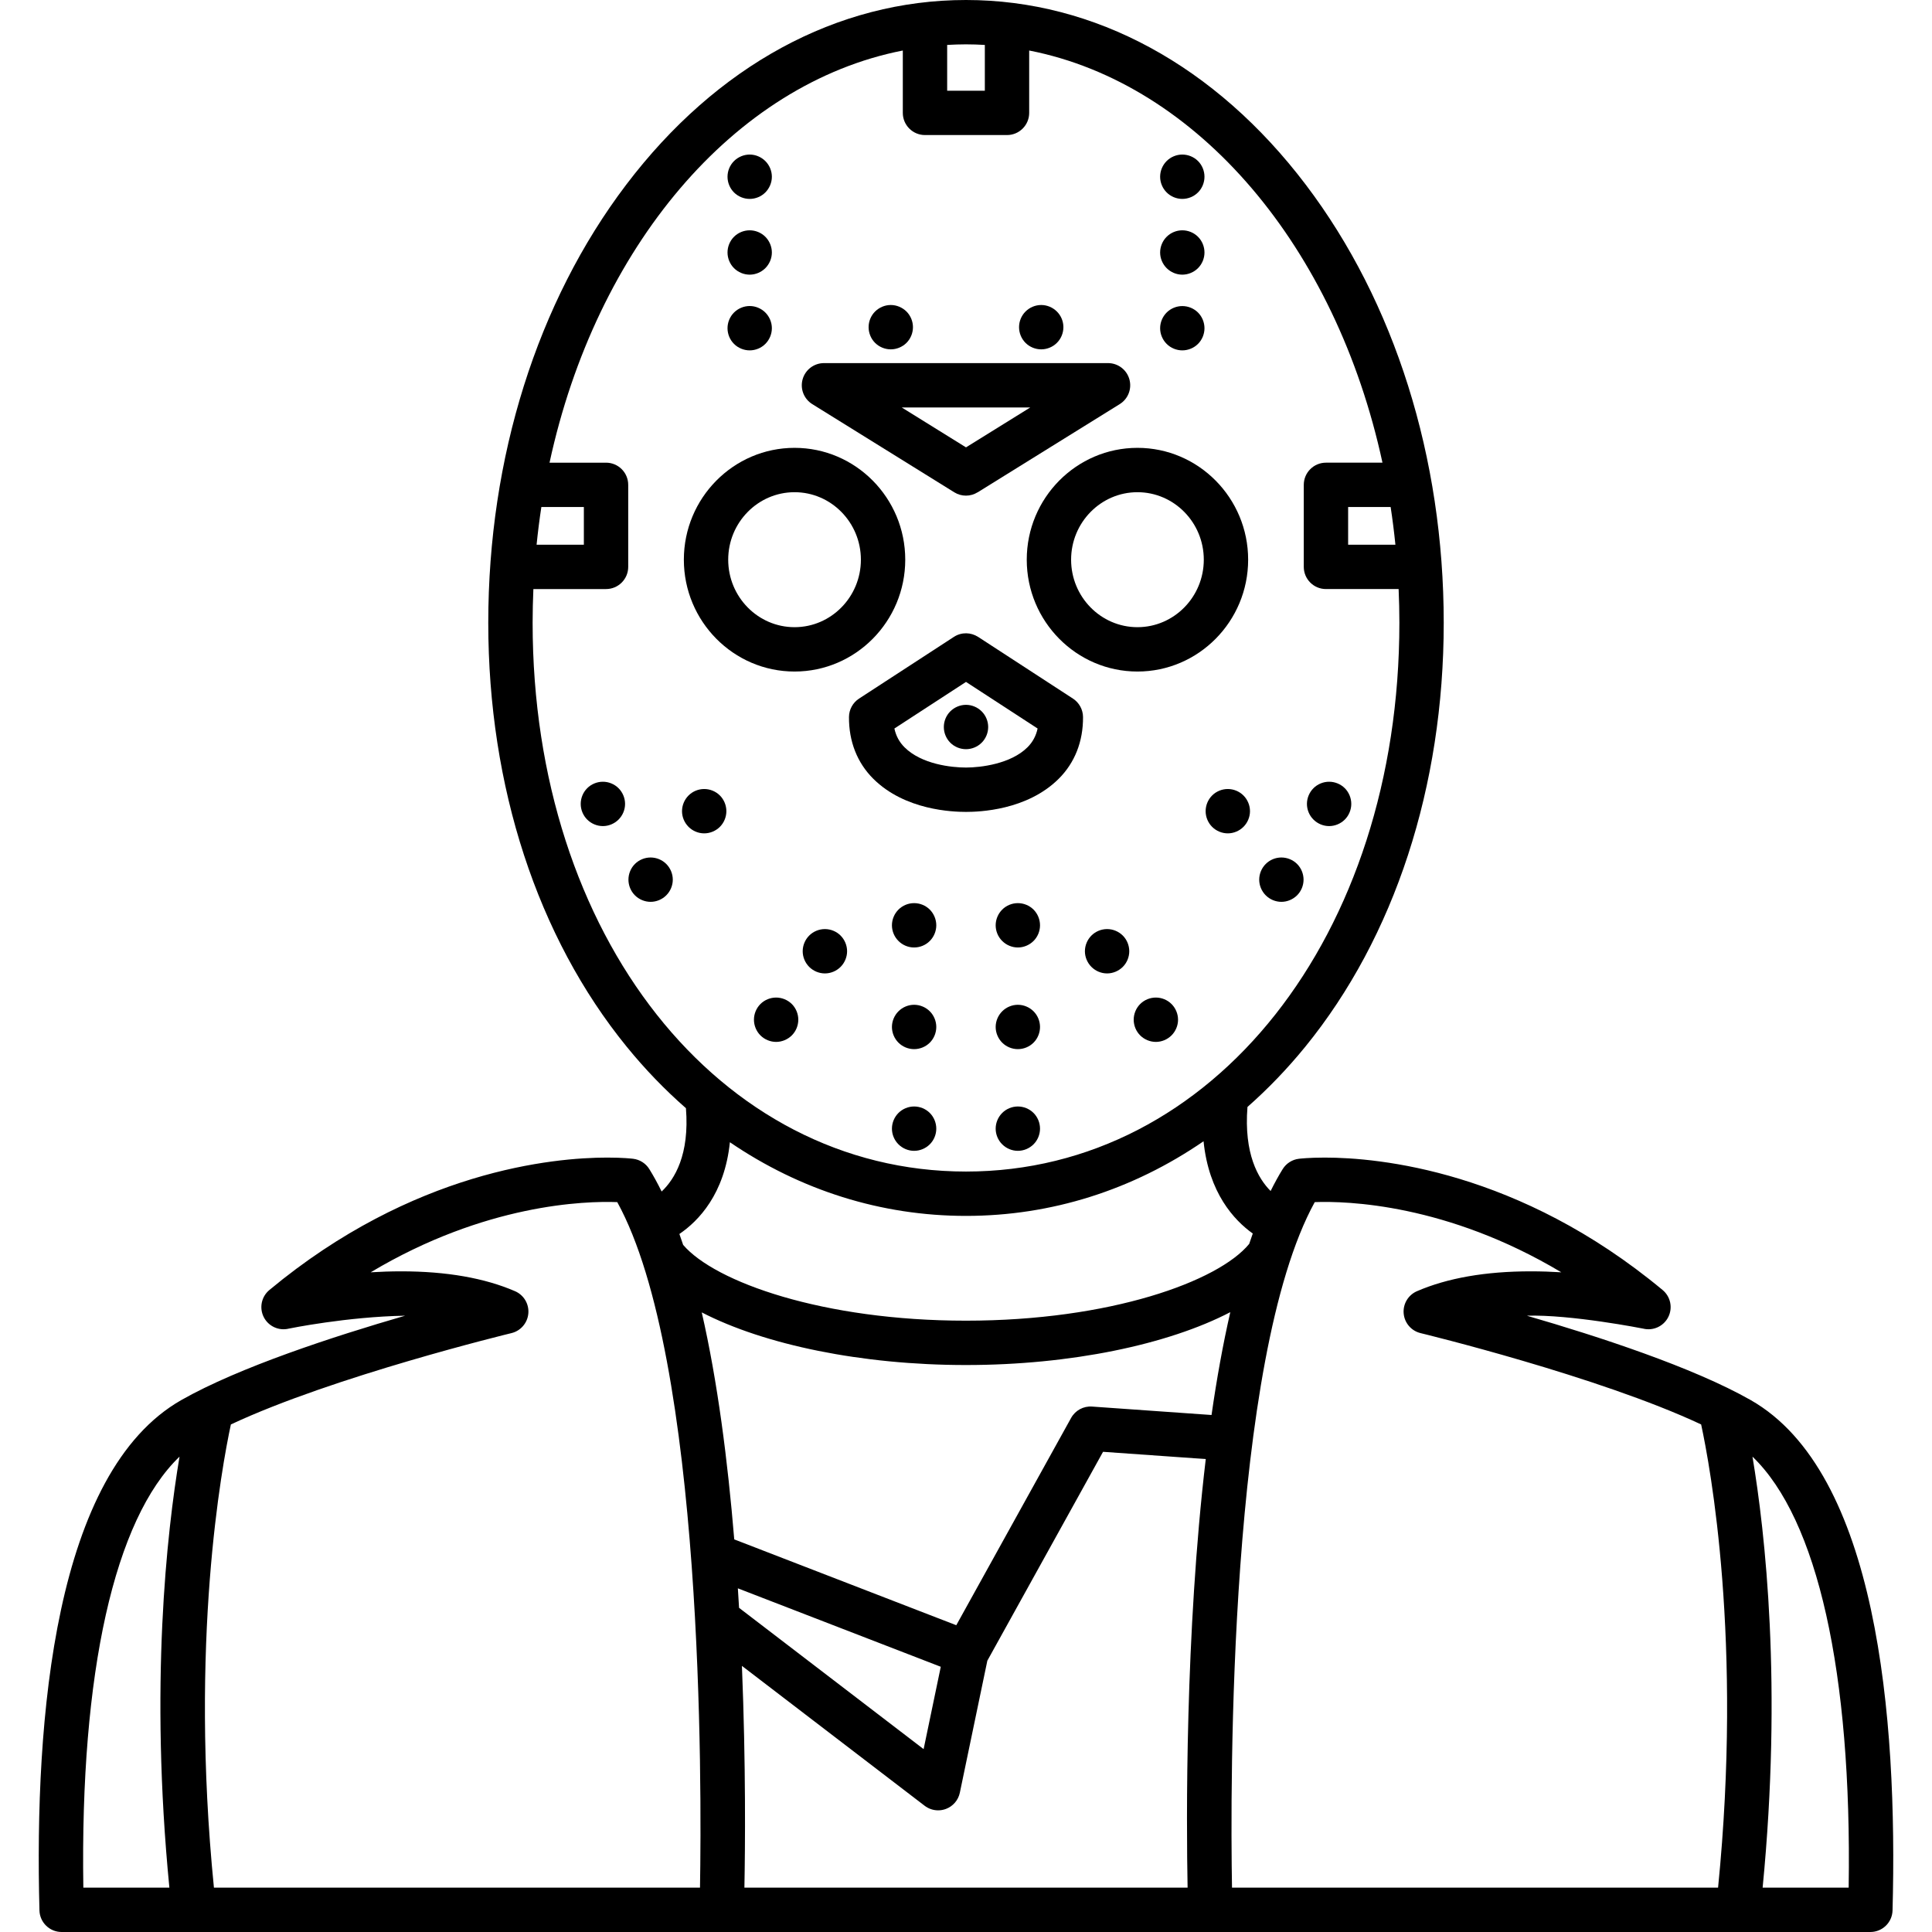
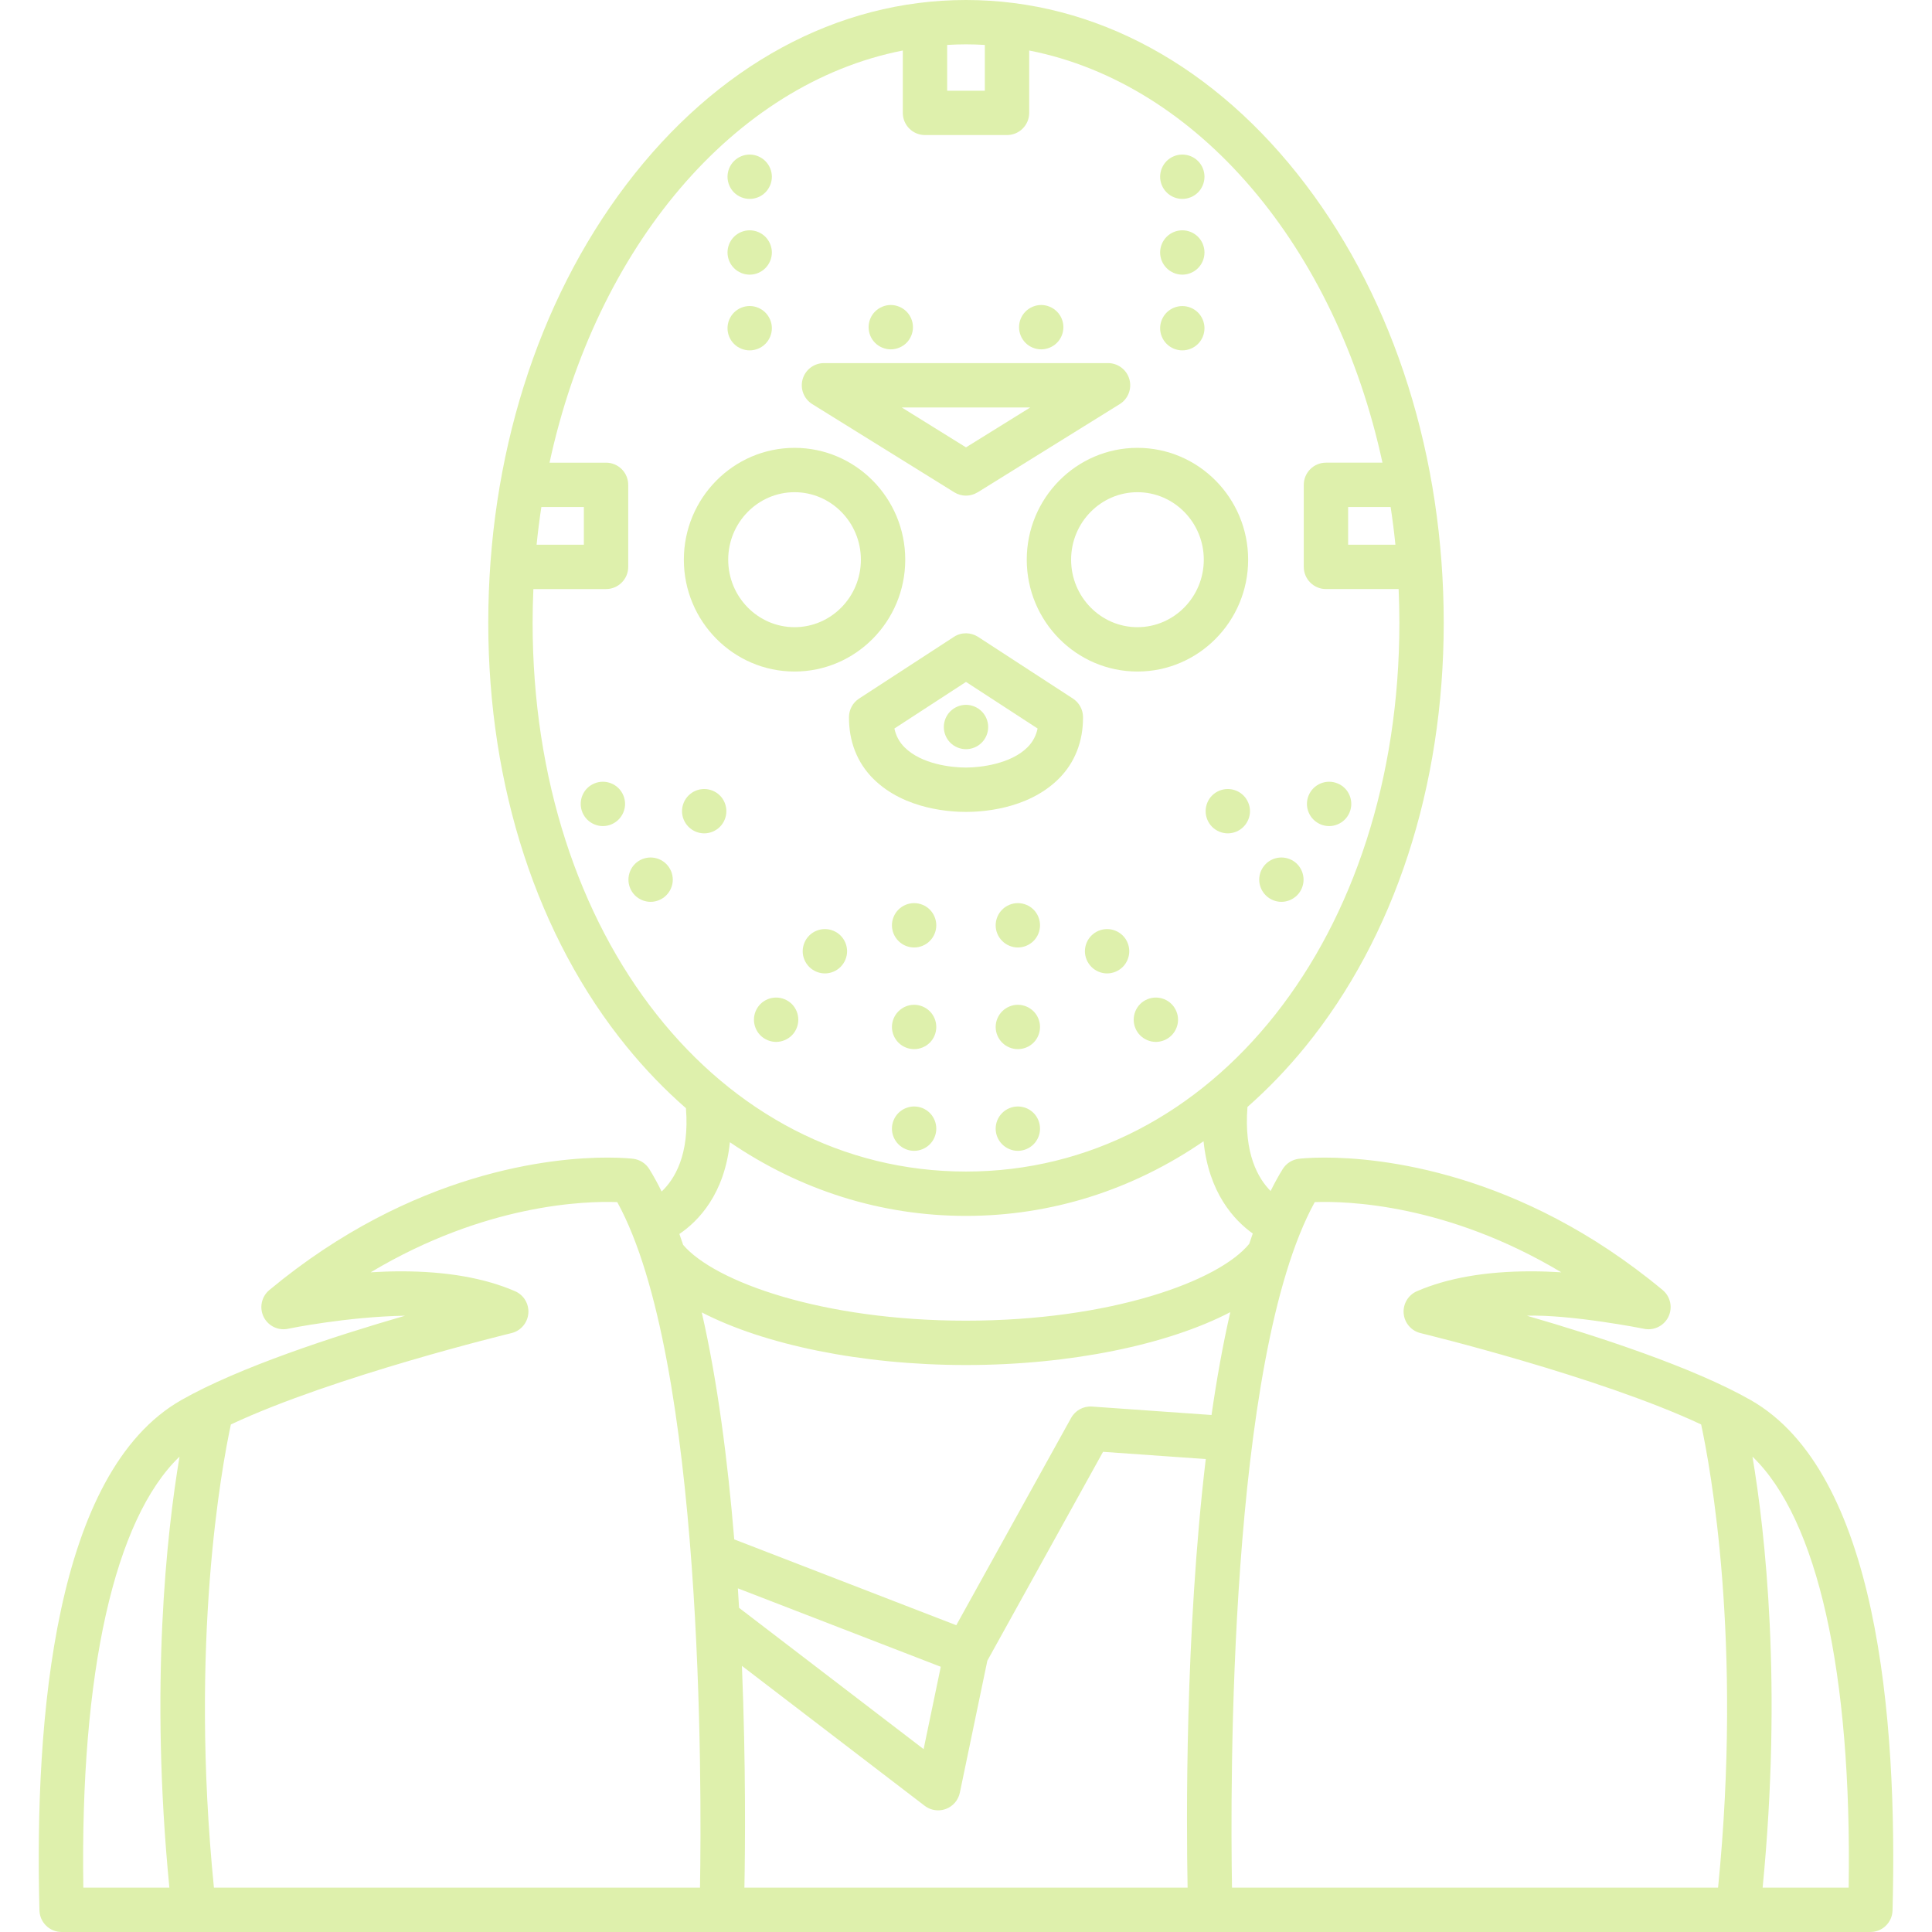
- <svg xmlns="http://www.w3.org/2000/svg" version="1.1" id="Capa_1" x="0px" y="0px" viewBox="0 0 435.607 435.607" style="enable-background:new 0 0 435.607 435.607;" xml:space="preserve">
+ <svg xmlns="http://www.w3.org/2000/svg" width="435.607" height="435.607">
  <g>
-     <g>
-       <g>
-         <g>
-           <path d="M179.148,151.41c-13.763,0-24.96-11.312-24.96-25.217c0-13.905,11.197-25.217,24.96-25.217      c13.762,0,24.957,11.313,24.957,25.217C204.105,140.098,192.909,151.41,179.148,151.41z M179.148,110.976      c-8.249,0-14.96,6.827-14.96,15.217c0,8.391,6.711,15.217,14.96,15.217c8.247,0,14.957-6.826,14.957-15.217      C194.105,117.803,187.395,110.976,179.148,110.976z" />
-         </g>
-         <g>
-           <path d="M256.46,151.41c-13.763,0-24.959-11.312-24.959-25.217c0-13.905,11.196-25.217,24.959-25.217      c13.763,0,24.959,11.313,24.959,25.217C281.419,140.098,270.223,151.41,256.46,151.41z M256.46,110.976      c-8.248,0-14.959,6.827-14.959,15.217c0,8.391,6.711,15.217,14.959,15.217c8.248,0,14.959-6.826,14.959-15.217      C271.419,117.803,264.708,110.976,256.46,110.976z" />
-         </g>
-       </g>
-       <g>
-         <g>
-           <g>
-             <path d="M169.033,78.998c-1.319,0-2.609-0.53-3.54-1.46c-0.93-0.93-1.46-2.22-1.46-3.54c0-1.31,0.53-2.6,1.46-3.53       c0.931-0.93,2.221-1.47,3.54-1.47c1.311,0,2.601,0.54,3.53,1.47c0.93,0.93,1.47,2.22,1.47,3.53c0,1.32-0.54,2.61-1.47,3.54       C171.634,78.468,170.344,78.998,169.033,78.998z" />
+     <rect fill="none" id="canvas_background" height="402" width="582" y="-1" x="-1" />
+   </g>
+   <g>
+     <g id="svg_1">
+       <g id="svg_2">
+         <g id="svg_3">
+           <g id="svg_4">
+             <path fill="#def0ac" id="svg_5" d="m179.148,151.41c-13.763,0 -24.96,-11.312 -24.96,-25.217c0,-13.905 11.197,-25.217 24.96,-25.217c13.762,0 24.957,11.313 24.957,25.217c0,13.905 -11.196,25.217 -24.957,25.217zm0,-40.434c-8.249,0 -14.96,6.827 -14.96,15.217c0,8.391 6.711,15.217 14.96,15.217c8.247,0 14.957,-6.826 14.957,-15.217c0,-8.39 -6.71,-15.217 -14.957,-15.217z" />
          </g>
-           <g>
-             <path d="M169.033,61.928c-1.319,0-2.609-0.54-3.54-1.47c-0.93-0.93-1.46-2.22-1.46-3.53c0-1.32,0.53-2.61,1.46-3.54       c0.931-0.93,2.221-1.46,3.54-1.46c1.311,0,2.601,0.53,3.53,1.46c0.93,0.94,1.47,2.23,1.47,3.54s-0.54,2.6-1.47,3.53       C171.634,61.388,170.344,61.928,169.033,61.928z" />
-           </g>
-           <g>
-             <path d="M169.033,44.848c-1.319,0-2.609-0.53-3.54-1.46c-0.93-0.93-1.46-2.22-1.46-3.54c0-1.32,0.53-2.6,1.46-3.53       c0.931-0.93,2.221-1.47,3.54-1.47c1.311,0,2.601,0.54,3.53,1.47c0.93,0.93,1.47,2.22,1.47,3.53c0,1.32-0.54,2.6-1.47,3.54       C171.634,44.318,170.344,44.848,169.033,44.848z" />
+           <g id="svg_6">
+             <path fill="#def0ac" id="svg_7" d="m256.46,151.41c-13.763,0 -24.959,-11.312 -24.959,-25.217c0,-13.905 11.196,-25.217 24.959,-25.217c13.763,0 24.959,11.313 24.959,25.217c0,13.905 -11.196,25.217 -24.959,25.217zm0,-40.434c-8.248,0 -14.959,6.827 -14.959,15.217c0,8.391 6.711,15.217 14.959,15.217c8.248,0 14.959,-6.826 14.959,-15.217c0,-8.39 -6.711,-15.217 -14.959,-15.217z" />
          </g>
        </g>
-         <g>
-           <g>
-             <path d="M266.573,78.998c-1.31,0-2.6-0.53-3.529-1.46c-0.931-0.93-1.471-2.22-1.471-3.53c0-1.32,0.54-2.61,1.471-3.54       c0.93-0.93,2.22-1.46,3.529-1.46c1.32,0,2.61,0.53,3.54,1.46c0.931,0.93,1.46,2.22,1.46,3.54c0,1.31-0.529,2.6-1.46,3.53       C269.184,78.468,267.894,78.998,266.573,78.998z" />
-           </g>
-           <g>
-             <path d="M266.573,61.928c-1.31,0-2.6-0.54-3.529-1.47c-0.931-0.93-1.471-2.21-1.471-3.53c0-1.32,0.54-2.61,1.471-3.54       c0.93-0.93,2.22-1.46,3.529-1.46c1.32,0,2.61,0.53,3.54,1.46c0.931,0.93,1.46,2.22,1.46,3.54c0,1.32-0.529,2.6-1.46,3.53       C269.184,61.388,267.894,61.928,266.573,61.928z" />
-           </g>
-           <g>
-             <path d="M266.573,44.848c-1.31,0-2.6-0.53-3.529-1.46c-0.931-0.93-1.471-2.22-1.471-3.54c0-1.32,0.54-2.61,1.471-3.54       c0.93-0.93,2.22-1.46,3.529-1.46c1.32,0,2.61,0.53,3.54,1.46c0.931,0.93,1.46,2.22,1.46,3.54c0,1.32-0.529,2.61-1.46,3.54       C269.184,44.318,267.894,44.848,266.573,44.848z" />
-           </g>
-         </g>
-       </g>
-       <g>
-         <g>
-           <path d="M234.764,78.768c-1.32,0-2.61-0.53-3.54-1.46s-1.46-2.22-1.46-3.54c0-1.32,0.53-2.6,1.46-3.53      c0.93-0.93,2.22-1.47,3.54-1.47c1.31,0,2.6,0.54,3.53,1.47c0.939,0.93,1.47,2.21,1.47,3.53c0,1.32-0.53,2.61-1.47,3.54      C237.364,78.238,236.073,78.768,234.764,78.768z" />
-         </g>
-         <g>
-           <path d="M200.844,78.768c-1.32,0-2.6-0.53-3.54-1.46c-0.931-0.93-1.46-2.22-1.46-3.54c0-1.32,0.529-2.6,1.46-3.53      c0.939-0.93,2.22-1.47,3.54-1.47c1.31,0,2.6,0.54,3.54,1.47c0.93,0.93,1.46,2.22,1.46,3.53c0,1.32-0.53,2.61-1.46,3.54      C203.444,78.238,202.154,78.768,200.844,78.768z" />
-         </g>
-       </g>
-       <g>
-         <g>
-           <g>
-             <g>
-               <path d="M158.774,187.898c-1.32,0-2.6-0.54-3.53-1.47c-0.93-0.93-1.47-2.21-1.47-3.53c0-1.32,0.54-2.61,1.47-3.54        c0.931-0.93,2.21-1.46,3.53-1.46s2.61,0.53,3.54,1.46c0.93,0.93,1.46,2.22,1.46,3.54c0,1.31-0.53,2.6-1.46,3.53        C161.384,187.358,160.094,187.898,158.774,187.898z" />
+         <g id="svg_8">
+           <g id="svg_9">
+             <g id="svg_10">
+               <path fill="#def0ac" id="svg_11" d="m169.033,78.998c-1.319,0 -2.609,-0.53 -3.54,-1.46c-0.93,-0.93 -1.46,-2.22 -1.46,-3.54c0,-1.31 0.53,-2.6 1.46,-3.53c0.931,-0.93 2.221,-1.47 3.54,-1.47c1.311,0 2.601,0.54 3.53,1.47c0.93,0.93 1.47,2.22 1.47,3.53c0,1.32 -0.54,2.61 -1.47,3.54c-0.929,0.93 -2.219,1.46 -3.53,1.46z" />
            </g>
-             <g>
-               <path d="M146.694,203.338c-1.32,0-2.609-0.54-3.54-1.47c-0.93-0.93-1.46-2.22-1.46-3.53c0-1.32,0.53-2.61,1.46-3.54        c0.931-0.93,2.22-1.46,3.54-1.46c1.311,0,2.601,0.53,3.53,1.46c0.93,0.93,1.47,2.22,1.47,3.54c0,1.31-0.54,2.6-1.47,3.53        C149.294,202.798,148.004,203.338,146.694,203.338z" />
+             <g id="svg_12">
+               <path fill="#def0ac" id="svg_13" d="m169.033,61.928c-1.319,0 -2.609,-0.54 -3.54,-1.47c-0.93,-0.93 -1.46,-2.22 -1.46,-3.53c0,-1.32 0.53,-2.61 1.46,-3.54c0.931,-0.93 2.221,-1.46 3.54,-1.46c1.311,0 2.601,0.53 3.53,1.46c0.93,0.94 1.47,2.23 1.47,3.54s-0.54,2.6 -1.47,3.53c-0.929,0.93 -2.219,1.47 -3.53,1.47z" />
            </g>
-             <g>
-               <path d="M135.934,186.258c-1.32,0-2.61-0.54-3.54-1.47c-0.93-0.93-1.46-2.21-1.46-3.53c0-1.32,0.53-2.61,1.46-3.54        c0.93-0.93,2.22-1.46,3.54-1.46c1.31,0,2.6,0.53,3.53,1.46c0.93,0.93,1.47,2.22,1.47,3.54c0,1.32-0.54,2.6-1.47,3.53        C138.533,185.718,137.243,186.258,135.934,186.258z" />
+             <g id="svg_14">
+               <path fill="#def0ac" id="svg_15" d="m169.033,44.848c-1.319,0 -2.609,-0.53 -3.54,-1.46c-0.93,-0.93 -1.46,-2.22 -1.46,-3.54c0,-1.32 0.53,-2.6 1.46,-3.53c0.931,-0.93 2.221,-1.47 3.54,-1.47c1.311,0 2.601,0.54 3.53,1.47c0.93,0.93 1.47,2.22 1.47,3.53c0,1.32 -0.54,2.6 -1.47,3.54c-0.929,0.93 -2.219,1.46 -3.53,1.46z" />
            </g>
          </g>
-           <g>
-             <g>
-               <path d="M206.104,213.628c-1.32,0-2.6-0.53-3.53-1.47c-0.93-0.92-1.47-2.21-1.47-3.53c0-1.32,0.54-2.61,1.47-3.54        c0.931-0.93,2.21-1.46,3.53-1.46s2.61,0.53,3.54,1.46c0.93,0.94,1.46,2.23,1.46,3.54s-0.53,2.6-1.46,3.53        C208.714,213.098,207.424,213.628,206.104,213.628z" />
+           <g id="svg_16">
+             <g id="svg_17">
+               <path fill="#def0ac" id="svg_18" d="m266.573,78.998c-1.31,0 -2.6,-0.53 -3.529,-1.46c-0.931,-0.93 -1.471,-2.22 -1.471,-3.53c0,-1.32 0.54,-2.61 1.471,-3.54c0.93,-0.93 2.22,-1.46 3.529,-1.46c1.32,0 2.61,0.53 3.54,1.46c0.931,0.93 1.46,2.22 1.46,3.54c0,1.31 -0.529,2.6 -1.46,3.53c-0.929,0.93 -2.219,1.46 -3.54,1.46z" />
            </g>
-             <g>
-               <path d="M185.993,219.478c-1.319,0-2.609-0.54-3.54-1.47c-0.93-0.93-1.47-2.22-1.47-3.53c0-1.32,0.54-2.61,1.47-3.54        c0.931-0.93,2.221-1.46,3.54-1.46c1.311,0,2.6,0.53,3.53,1.46c0.93,0.93,1.47,2.22,1.47,3.54c0,1.31-0.54,2.6-1.47,3.53        C188.594,218.938,187.304,219.478,185.993,219.478z" />
+             <g id="svg_19">
+               <path fill="#def0ac" id="svg_20" d="m266.573,61.928c-1.31,0 -2.6,-0.54 -3.529,-1.47c-0.931,-0.93 -1.471,-2.21 -1.471,-3.53c0,-1.32 0.54,-2.61 1.471,-3.54c0.93,-0.93 2.22,-1.46 3.529,-1.46c1.32,0 2.61,0.53 3.54,1.46c0.931,0.93 1.46,2.22 1.46,3.54c0,1.32 -0.529,2.6 -1.46,3.53c-0.929,0.93 -2.219,1.47 -3.54,1.47z" />
            </g>
-             <g>
-               <path d="M174.993,234.918c-1.319,0-2.609-0.54-3.54-1.47c-0.93-0.93-1.46-2.22-1.46-3.54c0-1.31,0.53-2.6,1.46-3.53        c0.931-0.93,2.221-1.46,3.54-1.46c1.311,0,2.6,0.53,3.54,1.46c0.931,0.93,1.46,2.22,1.46,3.53c0,1.32-0.529,2.61-1.46,3.54        C177.594,234.378,176.304,234.918,174.993,234.918z" />
-             </g>
-             <g>
-               <path d="M206.104,236.548c-1.31,0-2.6-0.53-3.53-1.46c-0.93-0.93-1.47-2.22-1.47-3.54c0-1.31,0.54-2.6,1.47-3.53        c0.931-0.93,2.21-1.47,3.53-1.47s2.61,0.54,3.54,1.47c0.93,0.93,1.46,2.22,1.46,3.53c0,1.32-0.53,2.61-1.46,3.54        C208.714,236.018,207.424,236.548,206.104,236.548z" />
-             </g>
-             <g>
-               <path d="M206.104,259.478c-1.31,0-2.6-0.54-3.53-1.47c-0.93-0.93-1.47-2.21-1.47-3.53c0-1.32,0.54-2.61,1.47-3.54        c0.931-0.93,2.221-1.46,3.53-1.46c1.32,0,2.61,0.53,3.54,1.46c0.93,0.93,1.46,2.22,1.46,3.54c0,1.31-0.53,2.6-1.46,3.53        C208.714,258.938,207.424,259.478,206.104,259.478z" />
+             <g id="svg_21">
+               <path fill="#def0ac" id="svg_22" d="m266.573,44.848c-1.31,0 -2.6,-0.53 -3.529,-1.46c-0.931,-0.93 -1.471,-2.22 -1.471,-3.54c0,-1.32 0.54,-2.61 1.471,-3.54c0.93,-0.93 2.22,-1.46 3.529,-1.46c1.32,0 2.61,0.53 3.54,1.46c0.931,0.93 1.46,2.22 1.46,3.54c0,1.32 -0.529,2.61 -1.46,3.54c-0.929,0.93 -2.219,1.46 -3.54,1.46z" />
            </g>
          </g>
        </g>
-         <g>
-           <g>
-             <g>
-               <path d="M276.834,187.898c-1.32,0-2.61-0.54-3.54-1.47c-0.931-0.93-1.46-2.22-1.46-3.53c0-1.32,0.529-2.61,1.46-3.54        c0.93-0.93,2.22-1.46,3.54-1.46c1.309,0,2.6,0.53,3.529,1.46c0.931,0.93,1.471,2.22,1.471,3.54c0,1.31-0.54,2.6-1.471,3.53        C279.434,187.358,278.144,187.898,276.834,187.898z" />
+         <g id="svg_23">
+           <g id="svg_24">
+             <path fill="#def0ac" id="svg_25" d="m234.764,78.768c-1.32,0 -2.61,-0.53 -3.54,-1.46s-1.46,-2.22 -1.46,-3.54c0,-1.32 0.53,-2.6 1.46,-3.53c0.93,-0.93 2.22,-1.47 3.54,-1.47c1.31,0 2.6,0.54 3.53,1.47c0.939,0.93 1.47,2.21 1.47,3.53c0,1.32 -0.53,2.61 -1.47,3.54c-0.93,0.93 -2.221,1.46 -3.53,1.46z" />
+           </g>
+           <g id="svg_26">
+             <path fill="#def0ac" id="svg_27" d="m200.844,78.768c-1.32,0 -2.6,-0.53 -3.54,-1.46c-0.931,-0.93 -1.46,-2.22 -1.46,-3.54c0,-1.32 0.529,-2.6 1.46,-3.53c0.939,-0.93 2.22,-1.47 3.54,-1.47c1.31,0 2.6,0.54 3.54,1.47c0.93,0.93 1.46,2.22 1.46,3.53c0,1.32 -0.53,2.61 -1.46,3.54c-0.94,0.93 -2.23,1.46 -3.54,1.46z" />
+           </g>
+         </g>
+         <g id="svg_28">
+           <g id="svg_29">
+             <g id="svg_30">
+               <g id="svg_31">
+                 <path fill="#def0ac" id="svg_32" d="m158.774,187.898c-1.32,0 -2.6,-0.54 -3.53,-1.47c-0.93,-0.93 -1.47,-2.21 -1.47,-3.53c0,-1.32 0.54,-2.61 1.47,-3.54c0.931,-0.93 2.21,-1.46 3.53,-1.46s2.61,0.53 3.54,1.46c0.93,0.93 1.46,2.22 1.46,3.54c0,1.31 -0.53,2.6 -1.46,3.53c-0.93,0.93 -2.22,1.47 -3.54,1.47z" />
+               </g>
+               <g id="svg_33">
+                 <path fill="#def0ac" id="svg_34" d="m146.694,203.338c-1.32,0 -2.609,-0.54 -3.54,-1.47c-0.93,-0.93 -1.46,-2.22 -1.46,-3.53c0,-1.32 0.53,-2.61 1.46,-3.54c0.931,-0.93 2.22,-1.46 3.54,-1.46c1.311,0 2.601,0.53 3.53,1.46c0.93,0.93 1.47,2.22 1.47,3.54c0,1.31 -0.54,2.6 -1.47,3.53c-0.93,0.93 -2.22,1.47 -3.53,1.47z" />
+               </g>
+               <g id="svg_35">
+                 <path fill="#def0ac" id="svg_36" d="m135.934,186.258c-1.32,0 -2.61,-0.54 -3.54,-1.47c-0.93,-0.93 -1.46,-2.21 -1.46,-3.53c0,-1.32 0.53,-2.61 1.46,-3.54c0.93,-0.93 2.22,-1.46 3.54,-1.46c1.31,0 2.6,0.53 3.53,1.46c0.93,0.93 1.47,2.22 1.47,3.54c0,1.32 -0.54,2.6 -1.47,3.53c-0.931,0.93 -2.221,1.47 -3.53,1.47z" />
+               </g>
            </g>
-             <g>
-               <path d="M288.913,203.338c-1.31,0-2.6-0.54-3.529-1.47c-0.931-0.93-1.471-2.22-1.471-3.53c0-1.32,0.54-2.61,1.471-3.54        c0.93-0.93,2.21-1.46,3.529-1.46c1.32,0,2.61,0.53,3.54,1.46c0.931,0.93,1.46,2.22,1.46,3.54c0,1.31-0.529,2.6-1.46,3.53        C291.514,202.798,290.234,203.338,288.913,203.338z" />
-             </g>
-             <g>
-               <path d="M299.674,186.258c-1.31,0-2.601-0.54-3.53-1.47c-0.93-0.92-1.47-2.21-1.47-3.53c0-1.32,0.54-2.61,1.47-3.54        c0.93-0.93,2.22-1.46,3.53-1.46c1.319,0,2.609,0.53,3.54,1.46c0.93,0.93,1.46,2.22,1.46,3.54c0,1.309-0.53,2.6-1.46,3.53        C302.283,185.718,300.993,186.258,299.674,186.258z" />
+             <g id="svg_37">
+               <g id="svg_38">
+                 <path fill="#def0ac" id="svg_39" d="m206.104,213.628c-1.32,0 -2.6,-0.53 -3.53,-1.47c-0.93,-0.92 -1.47,-2.21 -1.47,-3.53c0,-1.32 0.54,-2.61 1.47,-3.54c0.931,-0.93 2.21,-1.46 3.53,-1.46s2.61,0.53 3.54,1.46c0.93,0.94 1.46,2.23 1.46,3.54s-0.53,2.6 -1.46,3.53c-0.93,0.94 -2.22,1.47 -3.54,1.47z" />
+               </g>
+               <g id="svg_40">
+                 <path fill="#def0ac" id="svg_41" d="m185.993,219.478c-1.319,0 -2.609,-0.54 -3.54,-1.47c-0.93,-0.93 -1.47,-2.22 -1.47,-3.53c0,-1.32 0.54,-2.61 1.47,-3.54c0.931,-0.93 2.221,-1.46 3.54,-1.46c1.311,0 2.6,0.53 3.53,1.46c0.93,0.93 1.47,2.22 1.47,3.54c0,1.31 -0.54,2.6 -1.47,3.53c-0.929,0.93 -2.219,1.47 -3.53,1.47z" />
+               </g>
+               <g id="svg_42">
+                 <path fill="#def0ac" id="svg_43" d="m174.993,234.918c-1.319,0 -2.609,-0.54 -3.54,-1.47c-0.93,-0.93 -1.46,-2.22 -1.46,-3.54c0,-1.31 0.53,-2.6 1.46,-3.53c0.931,-0.93 2.221,-1.46 3.54,-1.46c1.311,0 2.6,0.53 3.54,1.46c0.931,0.93 1.46,2.22 1.46,3.53c0,1.32 -0.529,2.61 -1.46,3.54c-0.939,0.93 -2.229,1.47 -3.54,1.47z" />
+               </g>
+               <g id="svg_44">
+                 <path fill="#def0ac" id="svg_45" d="m206.104,236.548c-1.31,0 -2.6,-0.53 -3.53,-1.46c-0.93,-0.93 -1.47,-2.22 -1.47,-3.54c0,-1.31 0.54,-2.6 1.47,-3.53c0.931,-0.93 2.21,-1.47 3.53,-1.47s2.61,0.54 3.54,1.47c0.93,0.93 1.46,2.22 1.46,3.53c0,1.32 -0.53,2.61 -1.46,3.54c-0.93,0.93 -2.22,1.46 -3.54,1.46z" />
+               </g>
+               <g id="svg_46">
+                 <path fill="#def0ac" id="svg_47" d="m206.104,259.478c-1.31,0 -2.6,-0.54 -3.53,-1.47c-0.93,-0.93 -1.47,-2.21 -1.47,-3.53c0,-1.32 0.54,-2.61 1.47,-3.54c0.931,-0.93 2.221,-1.46 3.53,-1.46c1.32,0 2.61,0.53 3.54,1.46c0.93,0.93 1.46,2.22 1.46,3.54c0,1.31 -0.53,2.6 -1.46,3.53c-0.93,0.93 -2.22,1.47 -3.54,1.47z" />
+               </g>
            </g>
          </g>
-           <g>
-             <g>
-               <path d="M229.493,213.628c-1.31,0-2.6-0.54-3.529-1.47c-0.931-0.92-1.471-2.21-1.471-3.53c0-1.32,0.54-2.61,1.471-3.54        c0.93-0.93,2.22-1.46,3.529-1.46c1.32,0,2.61,0.53,3.54,1.46c0.931,0.93,1.46,2.22,1.46,3.54c0,1.32-0.529,2.6-1.46,3.53        C232.104,213.088,230.814,213.628,229.493,213.628z" />
+           <g id="svg_48">
+             <g id="svg_49">
+               <g id="svg_50">
+                 <path fill="#def0ac" id="svg_51" d="m276.834,187.898c-1.32,0 -2.61,-0.54 -3.54,-1.47c-0.931,-0.93 -1.46,-2.22 -1.46,-3.53c0,-1.32 0.529,-2.61 1.46,-3.54c0.93,-0.93 2.22,-1.46 3.54,-1.46c1.309,0 2.6,0.53 3.529,1.46c0.931,0.93 1.471,2.22 1.471,3.54c0,1.31 -0.54,2.6 -1.471,3.53c-0.929,0.93 -2.219,1.47 -3.529,1.47z" />
+               </g>
+               <g id="svg_52">
+                 <path fill="#def0ac" id="svg_53" d="m288.913,203.338c-1.31,0 -2.6,-0.54 -3.529,-1.47c-0.931,-0.93 -1.471,-2.22 -1.471,-3.53c0,-1.32 0.54,-2.61 1.471,-3.54c0.93,-0.93 2.21,-1.46 3.529,-1.46c1.32,0 2.61,0.53 3.54,1.46c0.931,0.93 1.46,2.22 1.46,3.54c0,1.31 -0.529,2.6 -1.46,3.53c-0.939,0.93 -2.219,1.47 -3.54,1.47z" />
+               </g>
+               <g id="svg_54">
+                 <path fill="#def0ac" id="svg_55" d="m299.674,186.258c-1.31,0 -2.601,-0.54 -3.53,-1.47c-0.93,-0.92 -1.47,-2.21 -1.47,-3.53c0,-1.32 0.54,-2.61 1.47,-3.54c0.93,-0.93 2.22,-1.46 3.53,-1.46c1.319,0 2.609,0.53 3.54,1.46c0.93,0.93 1.46,2.22 1.46,3.54c0,1.309 -0.53,2.6 -1.46,3.53c-0.931,0.93 -2.221,1.47 -3.54,1.47z" />
+               </g>
            </g>
-             <g>
-               <path d="M249.614,219.478c-1.319,0-2.6-0.54-3.529-1.47c-0.931-0.93-1.471-2.22-1.471-3.53c0-1.32,0.54-2.61,1.471-3.54        c0.93-0.93,2.22-1.46,3.529-1.46c1.32,0,2.601,0.53,3.54,1.46c0.931,0.93,1.46,2.22,1.46,3.54c0,1.31-0.529,2.6-1.46,3.53        C252.214,218.938,250.934,219.478,249.614,219.478z" />
-             </g>
-             <g>
-               <path d="M260.614,234.918c-1.319,0-2.609-0.54-3.54-1.47c-0.93-0.93-1.46-2.22-1.46-3.53c0-1.32,0.53-2.61,1.46-3.54        c0.931-0.93,2.221-1.46,3.54-1.46c1.31,0,2.601,0.53,3.53,1.46c0.93,0.93,1.47,2.22,1.47,3.54c0,1.31-0.54,2.6-1.47,3.53        C263.214,234.378,261.924,234.918,260.614,234.918z" />
-             </g>
-             <g>
-               <path d="M229.493,236.548c-1.31,0-2.6-0.53-3.529-1.46c-0.931-0.93-1.471-2.22-1.471-3.54c0-1.31,0.54-2.6,1.471-3.53        c0.93-0.93,2.22-1.47,3.529-1.47c1.32,0,2.61,0.54,3.54,1.47c0.931,0.93,1.46,2.22,1.46,3.53c0,1.32-0.529,2.61-1.46,3.54        C232.104,236.018,230.814,236.548,229.493,236.548z" />
-             </g>
-             <g>
-               <path d="M229.493,259.478c-1.31,0-2.6-0.54-3.529-1.47c-0.931-0.92-1.471-2.21-1.471-3.53c0-1.32,0.54-2.61,1.471-3.54        c0.93-0.93,2.22-1.46,3.529-1.46c1.32,0,2.61,0.53,3.54,1.46c0.931,0.93,1.46,2.22,1.46,3.54c0,1.31-0.529,2.6-1.46,3.53        C232.104,258.938,230.814,259.478,229.493,259.478z" />
+             <g id="svg_56">
+               <g id="svg_57">
+                 <path fill="#def0ac" id="svg_58" d="m229.493,213.628c-1.31,0 -2.6,-0.54 -3.529,-1.47c-0.931,-0.92 -1.471,-2.21 -1.471,-3.53c0,-1.32 0.54,-2.61 1.471,-3.54c0.93,-0.93 2.22,-1.46 3.529,-1.46c1.32,0 2.61,0.53 3.54,1.46c0.931,0.93 1.46,2.22 1.46,3.54c0,1.32 -0.529,2.6 -1.46,3.53c-0.929,0.93 -2.219,1.47 -3.54,1.47z" />
+               </g>
+               <g id="svg_59">
+                 <path fill="#def0ac" id="svg_60" d="m249.614,219.478c-1.319,0 -2.6,-0.54 -3.529,-1.47c-0.931,-0.93 -1.471,-2.22 -1.471,-3.53c0,-1.32 0.54,-2.61 1.471,-3.54c0.93,-0.93 2.22,-1.46 3.529,-1.46c1.32,0 2.601,0.53 3.54,1.46c0.931,0.93 1.46,2.22 1.46,3.54c0,1.31 -0.529,2.6 -1.46,3.53c-0.94,0.93 -2.22,1.47 -3.54,1.47z" />
+               </g>
+               <g id="svg_61">
+                 <path fill="#def0ac" id="svg_62" d="m260.614,234.918c-1.319,0 -2.609,-0.54 -3.54,-1.47c-0.93,-0.93 -1.46,-2.22 -1.46,-3.53c0,-1.32 0.53,-2.61 1.46,-3.54c0.931,-0.93 2.221,-1.46 3.54,-1.46c1.31,0 2.601,0.53 3.53,1.46c0.93,0.93 1.47,2.22 1.47,3.54c0,1.31 -0.54,2.6 -1.47,3.53c-0.93,0.93 -2.22,1.47 -3.53,1.47z" />
+               </g>
+               <g id="svg_63">
+                 <path fill="#def0ac" id="svg_64" d="m229.493,236.548c-1.31,0 -2.6,-0.53 -3.529,-1.46c-0.931,-0.93 -1.471,-2.22 -1.471,-3.54c0,-1.31 0.54,-2.6 1.471,-3.53c0.93,-0.93 2.22,-1.47 3.529,-1.47c1.32,0 2.61,0.54 3.54,1.47c0.931,0.93 1.46,2.22 1.46,3.53c0,1.32 -0.529,2.61 -1.46,3.54c-0.929,0.93 -2.219,1.46 -3.54,1.46z" />
+               </g>
+               <g id="svg_65">
+                 <path fill="#def0ac" id="svg_66" d="m229.493,259.478c-1.31,0 -2.6,-0.54 -3.529,-1.47c-0.931,-0.92 -1.471,-2.21 -1.471,-3.53c0,-1.32 0.54,-2.61 1.471,-3.54c0.93,-0.93 2.22,-1.46 3.529,-1.46c1.32,0 2.61,0.53 3.54,1.46c0.931,0.93 1.46,2.22 1.46,3.54c0,1.31 -0.529,2.6 -1.46,3.53c-0.929,0.93 -2.219,1.47 -3.54,1.47z" />
+               </g>
            </g>
          </g>
        </g>
+         <path fill="#def0ac" id="svg_67" d="m254.636,85.498c-0.612,-2.148 -2.575,-3.629 -4.809,-3.629l-64.047,0c-2.233,0 -4.195,1.481 -4.809,3.629c-0.612,2.148 0.273,4.441 2.171,5.619l32.023,19.883c0.821,0.51 1.732,0.753 2.633,0.752c0.93,0 1.843,-0.268 2.638,-0.76l0.005,0.008l32.024,-19.883c1.898,-1.178 2.783,-3.471 2.171,-5.619zm-36.833,15.369l-14.491,-8.997l28.983,0l-14.492,8.997z" />
+         <g id="svg_68">
+           <g id="svg_69">
+             <path fill="#def0ac" id="svg_70" d="m217.804,168.918c-1.32,0 -2.61,-0.53 -3.54,-1.46c-0.93,-0.93 -1.46,-2.22 -1.46,-3.54c0,-1.31 0.53,-2.6 1.46,-3.53c0.939,-0.93 2.22,-1.47 3.54,-1.47c1.31,0 2.6,0.54 3.53,1.47c0.939,0.93 1.47,2.22 1.47,3.53c0,1.32 -0.53,2.61 -1.47,3.54c-0.93,0.93 -2.22,1.46 -3.53,1.46z" />
+           </g>
+           <path fill="#def0ac" id="svg_71" d="m241.915,157.51l-21.307,-13.864c-0.004,-0.003 -0.009,-0.006 -0.014,-0.009l-0.064,-0.042l-0.004,0.005c-1.606,-1.044 -3.739,-1.119 -5.449,-0.005l-21.385,13.915c-1.408,0.916 -2.262,2.477 -2.273,4.156c-0.039,5.508 1.859,10.326 5.49,13.933c7.164,7.12 17.943,7.46 20.895,7.46c2.951,0 13.73,-0.34 20.895,-7.46c3.631,-3.607 5.529,-8.425 5.49,-13.933c-0.012,-1.68 -0.866,-3.24 -2.274,-4.156zm-10.245,10.975c-3.763,3.763 -10.571,4.573 -13.867,4.573s-10.005,-0.737 -13.845,-4.552c-1.18,-1.172 -1.94,-2.575 -2.299,-4.249l16.145,-10.506l16.145,10.506c-0.357,1.664 -1.111,3.061 -2.279,4.228z" />
+         </g>
      </g>
-       <path d="M254.636,85.498c-0.612-2.148-2.575-3.629-4.809-3.629H185.78c-2.233,0-4.195,1.481-4.809,3.629    c-0.612,2.148,0.273,4.441,2.171,5.619l32.023,19.883c0.821,0.51,1.732,0.753,2.633,0.752c0.93,0,1.843-0.268,2.638-0.76    l0.005,0.008l32.024-19.883C254.363,89.939,255.248,87.646,254.636,85.498z M217.803,100.867l-14.491-8.997h28.983    L217.803,100.867z" />
-       <g>
-         <g>
-           <path d="M217.804,168.918c-1.32,0-2.61-0.53-3.54-1.46c-0.93-0.93-1.46-2.22-1.46-3.54c0-1.31,0.53-2.6,1.46-3.53      c0.939-0.93,2.22-1.47,3.54-1.47c1.31,0,2.6,0.54,3.53,1.47c0.939,0.93,1.47,2.22,1.47,3.53c0,1.32-0.53,2.61-1.47,3.54      C220.404,168.388,219.114,168.918,217.804,168.918z" />
-         </g>
-         <path d="M241.915,157.51l-21.307-13.864c-0.004-0.003-0.009-0.006-0.014-0.009l-0.064-0.042l-0.004,0.005     c-1.606-1.044-3.739-1.119-5.449-0.005l-21.385,13.915c-1.408,0.916-2.262,2.477-2.273,4.156     c-0.039,5.508,1.859,10.326,5.49,13.933c7.164,7.12,17.943,7.46,20.895,7.46c2.951,0,13.73-0.34,20.895-7.46     c3.631-3.607,5.529-8.425,5.49-13.933C244.177,159.986,243.323,158.426,241.915,157.51z M231.67,168.485     c-3.763,3.763-10.571,4.573-13.867,4.573s-10.005-0.737-13.845-4.552c-1.18-1.172-1.94-2.575-2.299-4.249l16.145-10.506     l16.145,10.506C233.592,165.921,232.838,167.318,231.67,168.485z" />
-       </g>
+       <path fill="#def0ac" id="svg_72" d="m394.699,315.658c-12.978,-7.375 -34.33,-14.342 -50.443,-19.007c9.865,-0.311 26.11,2.884 26.227,2.912c2.258,0.557 4.608,-0.522 5.659,-2.602c1.05,-2.08 0.524,-4.609 -1.268,-6.098c-32.416,-26.953 -64.073,-29.863 -76.179,-29.863c-3.564,0 -5.628,0.242 -5.852,0.27c-1.501,0.185 -2.838,1.04 -3.636,2.326c-0.949,1.53 -1.853,3.188 -2.722,4.941c-2.814,-2.818 -6.051,-8.414 -5.219,-18.953c4.613,-4.062 8.977,-8.592 13.043,-13.586c20.124,-24.716 31.207,-58.655 31.207,-95.564c0,-37.26 -11.045,-72.343 -31.101,-98.787c-20.366,-26.857 -47.575,-41.647 -76.613,-41.647c-29.036,0 -56.244,14.79 -76.612,41.646c-20.055,26.444 -31.1,61.527 -31.1,98.787c0,36.909 11.083,70.848 31.206,95.564c4.16,5.109 8.632,9.734 13.362,13.867c0.841,10.512 -2.564,16.036 -5.479,18.786c-0.886,-1.796 -1.809,-3.492 -2.778,-5.055c-0.798,-1.286 -2.135,-2.141 -3.636,-2.326c-0.224,-0.028 -2.288,-0.27 -5.852,-0.27c-12.106,0 -43.764,2.91 -76.181,29.864c-1.791,1.489 -2.315,4.016 -1.268,6.095c1.048,2.08 3.396,3.16 5.656,2.605c0.119,-0.029 13.126,-2.686 26.229,-2.913c-16.113,4.664 -37.466,11.632 -50.443,19.007c-28.559,16.232 -33.171,71.542 -32.01,115.083c0.072,2.708 2.288,4.867 4.998,4.867l407.819,0c2.71,0 4.926,-2.158 4.998,-4.867c1.161,-43.541 -3.449,-98.85 -32.012,-115.082zm-356.509,109.949l-19.4,0c-0.752,-48.549 7.035,-83.11 21.688,-97.179c-2.87,17.112 -6.741,51.571 -2.288,97.179zm276.432,-302.793l-10.66,0l0,-8.494l9.586,0c0.428,2.8 0.783,5.633 1.074,8.494zm-92.572,-112.683l0,10.32l-8.494,0l0,-10.321c1.408,-0.08 2.823,-0.13 4.246,-0.13c1.424,0 2.839,0.05 4.248,0.131zm-99.991,104.189l9.584,0l0,8.494l-10.658,0c0.291,-2.861 0.645,-5.694 1.074,-8.494zm-1.969,26.113c0,-2.558 0.062,-5.097 0.171,-7.619l16.382,0c2.762,0 5,-2.239 5,-5l0,-18.494c0,-2.761 -2.238,-5 -5,-5l-12.74,0c10.483,-48.494 41.523,-85.462 79.653,-92.93l0,14.06c0,2.761 2.238,5 5,5l18.494,0c2.762,0 5,-2.239 5,-5l0,-14.06c38.13,7.468 69.172,44.436 79.654,92.929l-12.742,0c-2.762,0 -5,2.239 -5,5l0,18.494c0,2.761 2.238,5 5,5l16.384,0c0.109,2.522 0.171,5.061 0.171,7.619c0,70.53 -42.008,123.716 -97.715,123.716c-55.705,0.001 -97.712,-53.186 -97.712,-123.715zm44.478,117.106c15.911,10.839 34.118,16.609 53.234,16.609c19.248,0 37.574,-5.846 53.563,-16.828c1.178,11.657 6.9,17.813 11.098,20.803c-0.275,0.768 -0.545,1.547 -0.81,2.339c-6.95,8.472 -31.366,17.31 -63.87,17.31c-32.199,0 -56.567,-8.703 -63.754,-17.088c-0.277,-0.833 -0.56,-1.653 -0.847,-2.46c4.317,-2.931 10.188,-9.017 11.386,-20.685zm-6.74,168.068l-109.594,0c-5.532,-55.49 1.774,-94.917 3.822,-104.437c23.109,-10.848 62.82,-20.488 63.258,-20.594c2.09,-0.504 3.625,-2.288 3.809,-4.431c0.185,-2.143 -1.021,-4.164 -2.994,-5.018c-6.862,-2.973 -15.493,-4.48 -25.651,-4.48c-2.364,0 -4.679,0.081 -6.899,0.218c25.837,-15.444 48.362,-16.098 55.594,-15.825c19.486,35.428 19.046,131.827 18.655,154.567zm8.537,-67.486l45.751,17.686l-3.867,18.567l-41.614,-31.858c-0.085,-1.459 -0.174,-2.923 -0.27,-4.395zm101.402,67.486l-99.926,0c0.17,-8.82 0.346,-27.739 -0.56,-50.003l41.202,31.543c0.885,0.678 1.956,1.03 3.04,1.03c0.586,0 1.176,-0.103 1.742,-0.313c1.61,-0.599 2.801,-1.984 3.151,-3.667l6.199,-29.761l26.089,-47.098l23.159,1.635c-4.679,39.446 -4.377,81.979 -4.096,96.634zm5.396,-106.568l-26.936,-1.901c-1.947,-0.139 -3.784,0.864 -4.726,2.565l-25.888,46.735l-50.063,-19.353c-1.459,-17.649 -3.756,-35.614 -7.326,-51.18c14.1,7.286 36.032,11.867 59.557,11.867c23.6,0 45.544,-4.599 59.615,-11.92c-1.674,7.295 -3.073,15.113 -4.233,23.187zm114.21,106.568l-109.593,0c-0.393,-22.738 -0.838,-119.128 18.656,-154.567c7.237,-0.272 29.758,0.382 55.593,15.825c-2.221,-0.137 -4.535,-0.218 -6.899,-0.218c-10.158,0 -18.788,1.507 -25.651,4.48c-1.974,0.854 -3.179,2.875 -2.994,5.018c0.185,2.143 1.72,3.927 3.81,4.431c0.438,0.105 40.152,9.747 63.261,20.595c2.051,9.5 9.364,48.829 3.817,104.436zm29.445,0l-19.399,0c4.454,-45.613 0.579,-80.067 -2.29,-97.18c14.654,14.069 22.441,48.63 21.689,97.18z" />
    </g>
-     <path d="M394.699,315.658c-12.978-7.375-34.33-14.342-50.443-19.007c9.865-0.311,26.11,2.884,26.227,2.912   c2.258,0.557,4.608-0.522,5.659-2.602c1.05-2.08,0.524-4.609-1.268-6.098C342.458,263.91,310.801,261,298.695,261   c-3.564,0-5.628,0.242-5.852,0.27c-1.501,0.185-2.838,1.04-3.636,2.326c-0.949,1.53-1.853,3.188-2.722,4.941   c-2.814-2.818-6.051-8.414-5.219-18.953c4.613-4.062,8.977-8.592,13.043-13.586c20.124-24.716,31.207-58.655,31.207-95.564   c0-37.26-11.045-72.343-31.101-98.787C274.049,14.79,246.84,0,217.802,0c-29.036,0-56.244,14.79-76.612,41.646   c-20.055,26.444-31.1,61.527-31.1,98.787c0,36.909,11.083,70.848,31.206,95.564c4.16,5.109,8.632,9.734,13.362,13.867   c0.841,10.512-2.564,16.036-5.479,18.786c-0.886-1.796-1.809-3.492-2.778-5.055c-0.798-1.286-2.135-2.141-3.636-2.326   c-0.224-0.028-2.288-0.27-5.852-0.27c-12.106,0-43.764,2.91-76.181,29.864c-1.791,1.489-2.315,4.016-1.268,6.095   c1.048,2.08,3.396,3.16,5.656,2.605c0.119-0.029,13.126-2.686,26.229-2.913c-16.113,4.664-37.466,11.632-50.443,19.007   C12.347,331.889,7.735,387.199,8.896,430.74c0.072,2.708,2.288,4.867,4.998,4.867h407.819c2.71,0,4.926-2.158,4.998-4.867   C427.872,387.199,423.262,331.89,394.699,315.658z M38.19,425.607h-19.4c-0.752-48.549,7.035-83.11,21.688-97.179   C37.608,345.54,33.737,379.999,38.19,425.607z M314.622,122.814h-10.66v-8.494h9.586   C313.976,117.12,314.331,119.953,314.622,122.814z M222.05,10.131v10.32h-8.494V10.13c1.408-0.08,2.823-0.13,4.246-0.13   C219.226,10,220.641,10.05,222.05,10.131z M122.059,114.32h9.584v8.494h-10.658C121.276,119.953,121.63,117.12,122.059,114.32z    M120.09,140.433c0-2.558,0.062-5.097,0.171-7.619h16.382c2.762,0,5-2.239,5-5V109.32c0-2.761-2.238-5-5-5h-12.74   c10.483-48.494,41.523-85.462,79.653-92.93v14.06c0,2.761,2.238,5,5,5h18.494c2.762,0,5-2.239,5-5v-14.06   c38.13,7.468,69.172,44.436,79.654,92.929h-12.742c-2.762,0-5,2.239-5,5v18.494c0,2.761,2.238,5,5,5h16.384   c0.109,2.522,0.171,5.061,0.171,7.619c0,70.53-42.008,123.716-97.715,123.716C162.097,264.149,120.09,210.962,120.09,140.433z    M164.568,257.539c15.911,10.839,34.118,16.609,53.234,16.609c19.248,0,37.574-5.846,53.563-16.828   c1.178,11.657,6.9,17.813,11.098,20.803c-0.275,0.768-0.545,1.547-0.81,2.339c-6.95,8.472-31.366,17.31-63.87,17.31   c-32.199,0-56.567-8.703-63.754-17.088c-0.277-0.833-0.56-1.653-0.847-2.46C157.499,275.293,163.37,269.207,164.568,257.539z    M157.828,425.607H48.234c-5.532-55.49,1.774-94.917,3.822-104.437c23.109-10.848,62.82-20.488,63.258-20.594   c2.09-0.504,3.625-2.288,3.809-4.431c0.185-2.143-1.021-4.164-2.994-5.018c-6.862-2.973-15.493-4.48-25.651-4.48   c-2.364,0-4.679,0.081-6.899,0.218c25.837-15.444,48.362-16.098,55.594-15.825C158.659,306.468,158.219,402.867,157.828,425.607z    M166.365,358.121l45.751,17.686l-3.867,18.567l-41.614-31.858C166.55,361.057,166.461,359.593,166.365,358.121z M267.767,425.607   h-99.926c0.17-8.82,0.346-27.739-0.56-50.003l41.202,31.543c0.885,0.678,1.956,1.03,3.04,1.03c0.586,0,1.176-0.103,1.742-0.313   c1.61-0.599,2.801-1.984,3.151-3.667l6.199-29.761l26.089-47.098l23.159,1.635C267.184,368.419,267.486,410.952,267.767,425.607z    M273.163,319.039l-26.936-1.901c-1.947-0.139-3.784,0.864-4.726,2.565l-25.888,46.735l-50.063-19.353   c-1.459-17.649-3.756-35.614-7.326-51.18c14.1,7.286,36.032,11.867,59.557,11.867c23.6,0,45.544-4.599,59.615-11.92   C275.722,303.147,274.323,310.965,273.163,319.039z M387.373,425.607H277.78c-0.393-22.738-0.838-119.128,18.656-154.567   c7.237-0.272,29.758,0.382,55.593,15.825c-2.221-0.137-4.535-0.218-6.899-0.218c-10.158,0-18.788,1.507-25.651,4.48   c-1.974,0.854-3.179,2.875-2.994,5.018c0.185,2.143,1.72,3.927,3.81,4.431c0.438,0.105,40.152,9.747,63.261,20.595   C385.607,330.671,392.92,370,387.373,425.607z M416.818,425.607h-19.399c4.454-45.613,0.579-80.067-2.29-97.18   C409.783,342.496,417.57,377.057,416.818,425.607z" />
+     <g id="svg_73" />
+     <g id="svg_74" />
+     <g id="svg_75" />
+     <g id="svg_76" />
+     <g id="svg_77" />
+     <g id="svg_78" />
+     <g id="svg_79" />
+     <g id="svg_80" />
+     <g id="svg_81" />
+     <g id="svg_82" />
+     <g id="svg_83" />
+     <g id="svg_84" />
+     <g id="svg_85" />
+     <g id="svg_86" />
+     <g id="svg_87" />
  </g>
-   <g>
- </g>
-   <g>
- </g>
-   <g>
- </g>
-   <g>
- </g>
-   <g>
- </g>
-   <g>
- </g>
-   <g>
- </g>
-   <g>
- </g>
-   <g>
- </g>
-   <g>
- </g>
-   <g>
- </g>
-   <g>
- </g>
-   <g>
- </g>
-   <g>
- </g>
-   <g>
- </g>
</svg>
